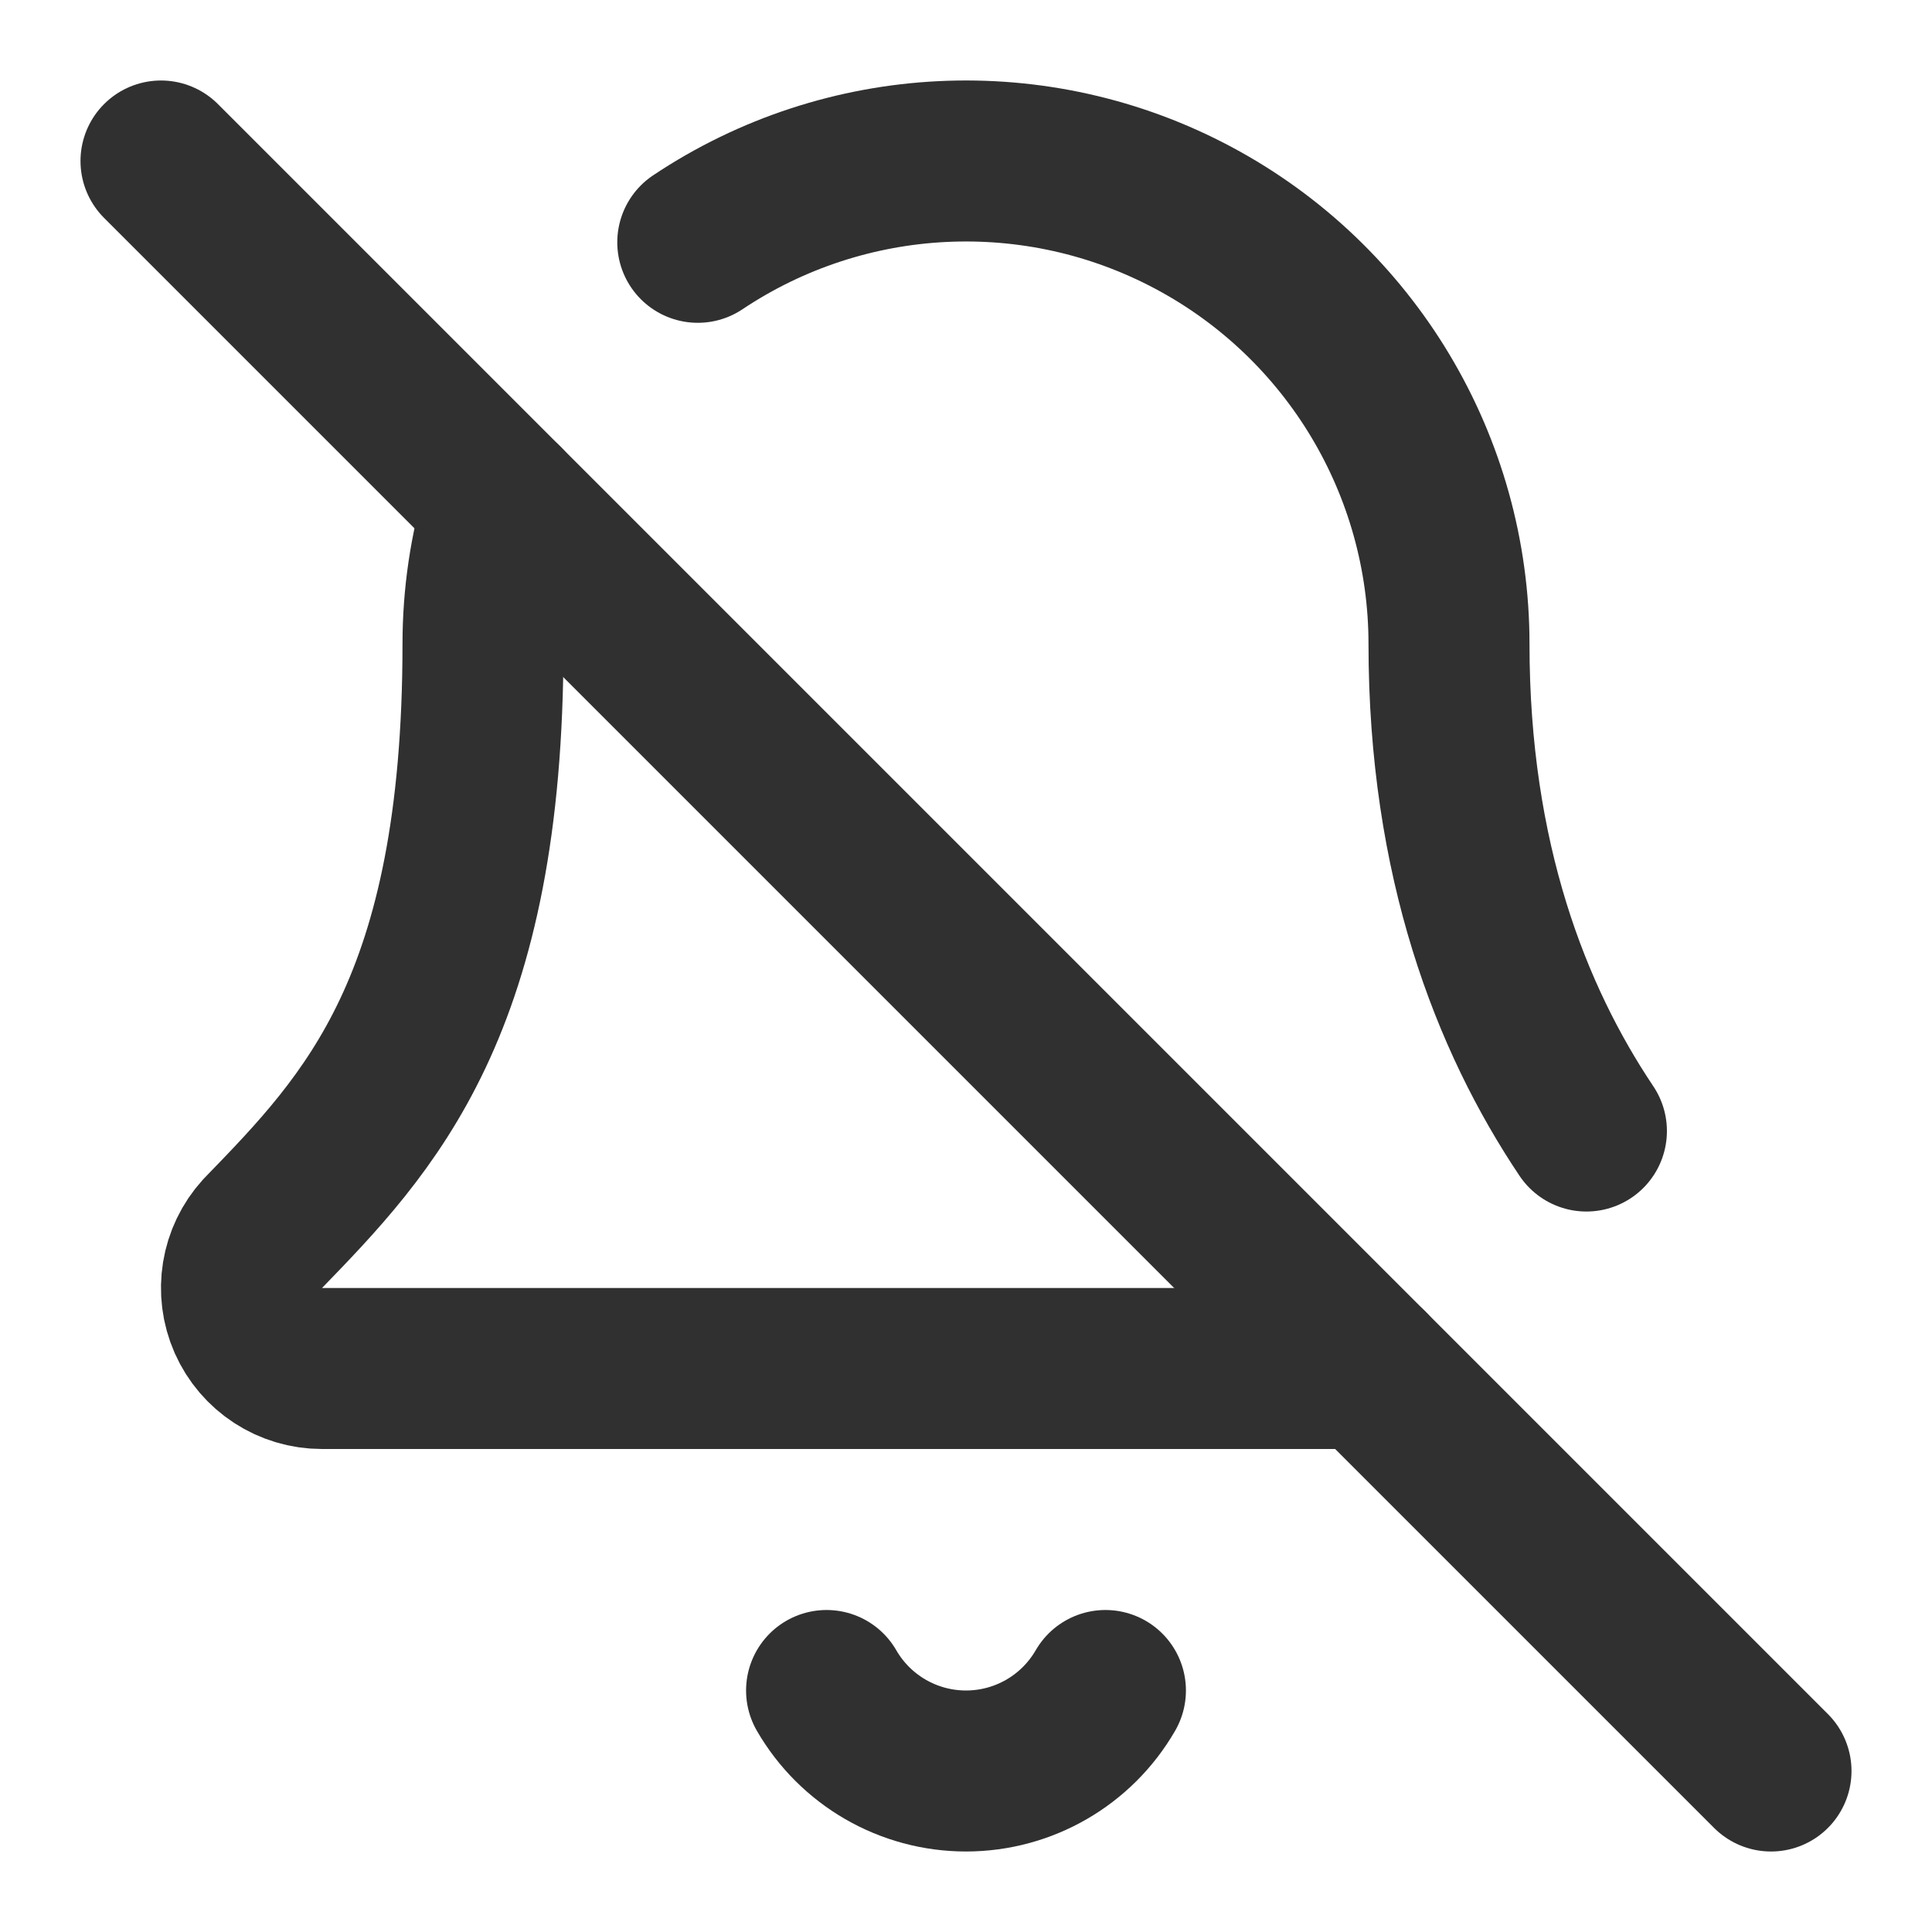
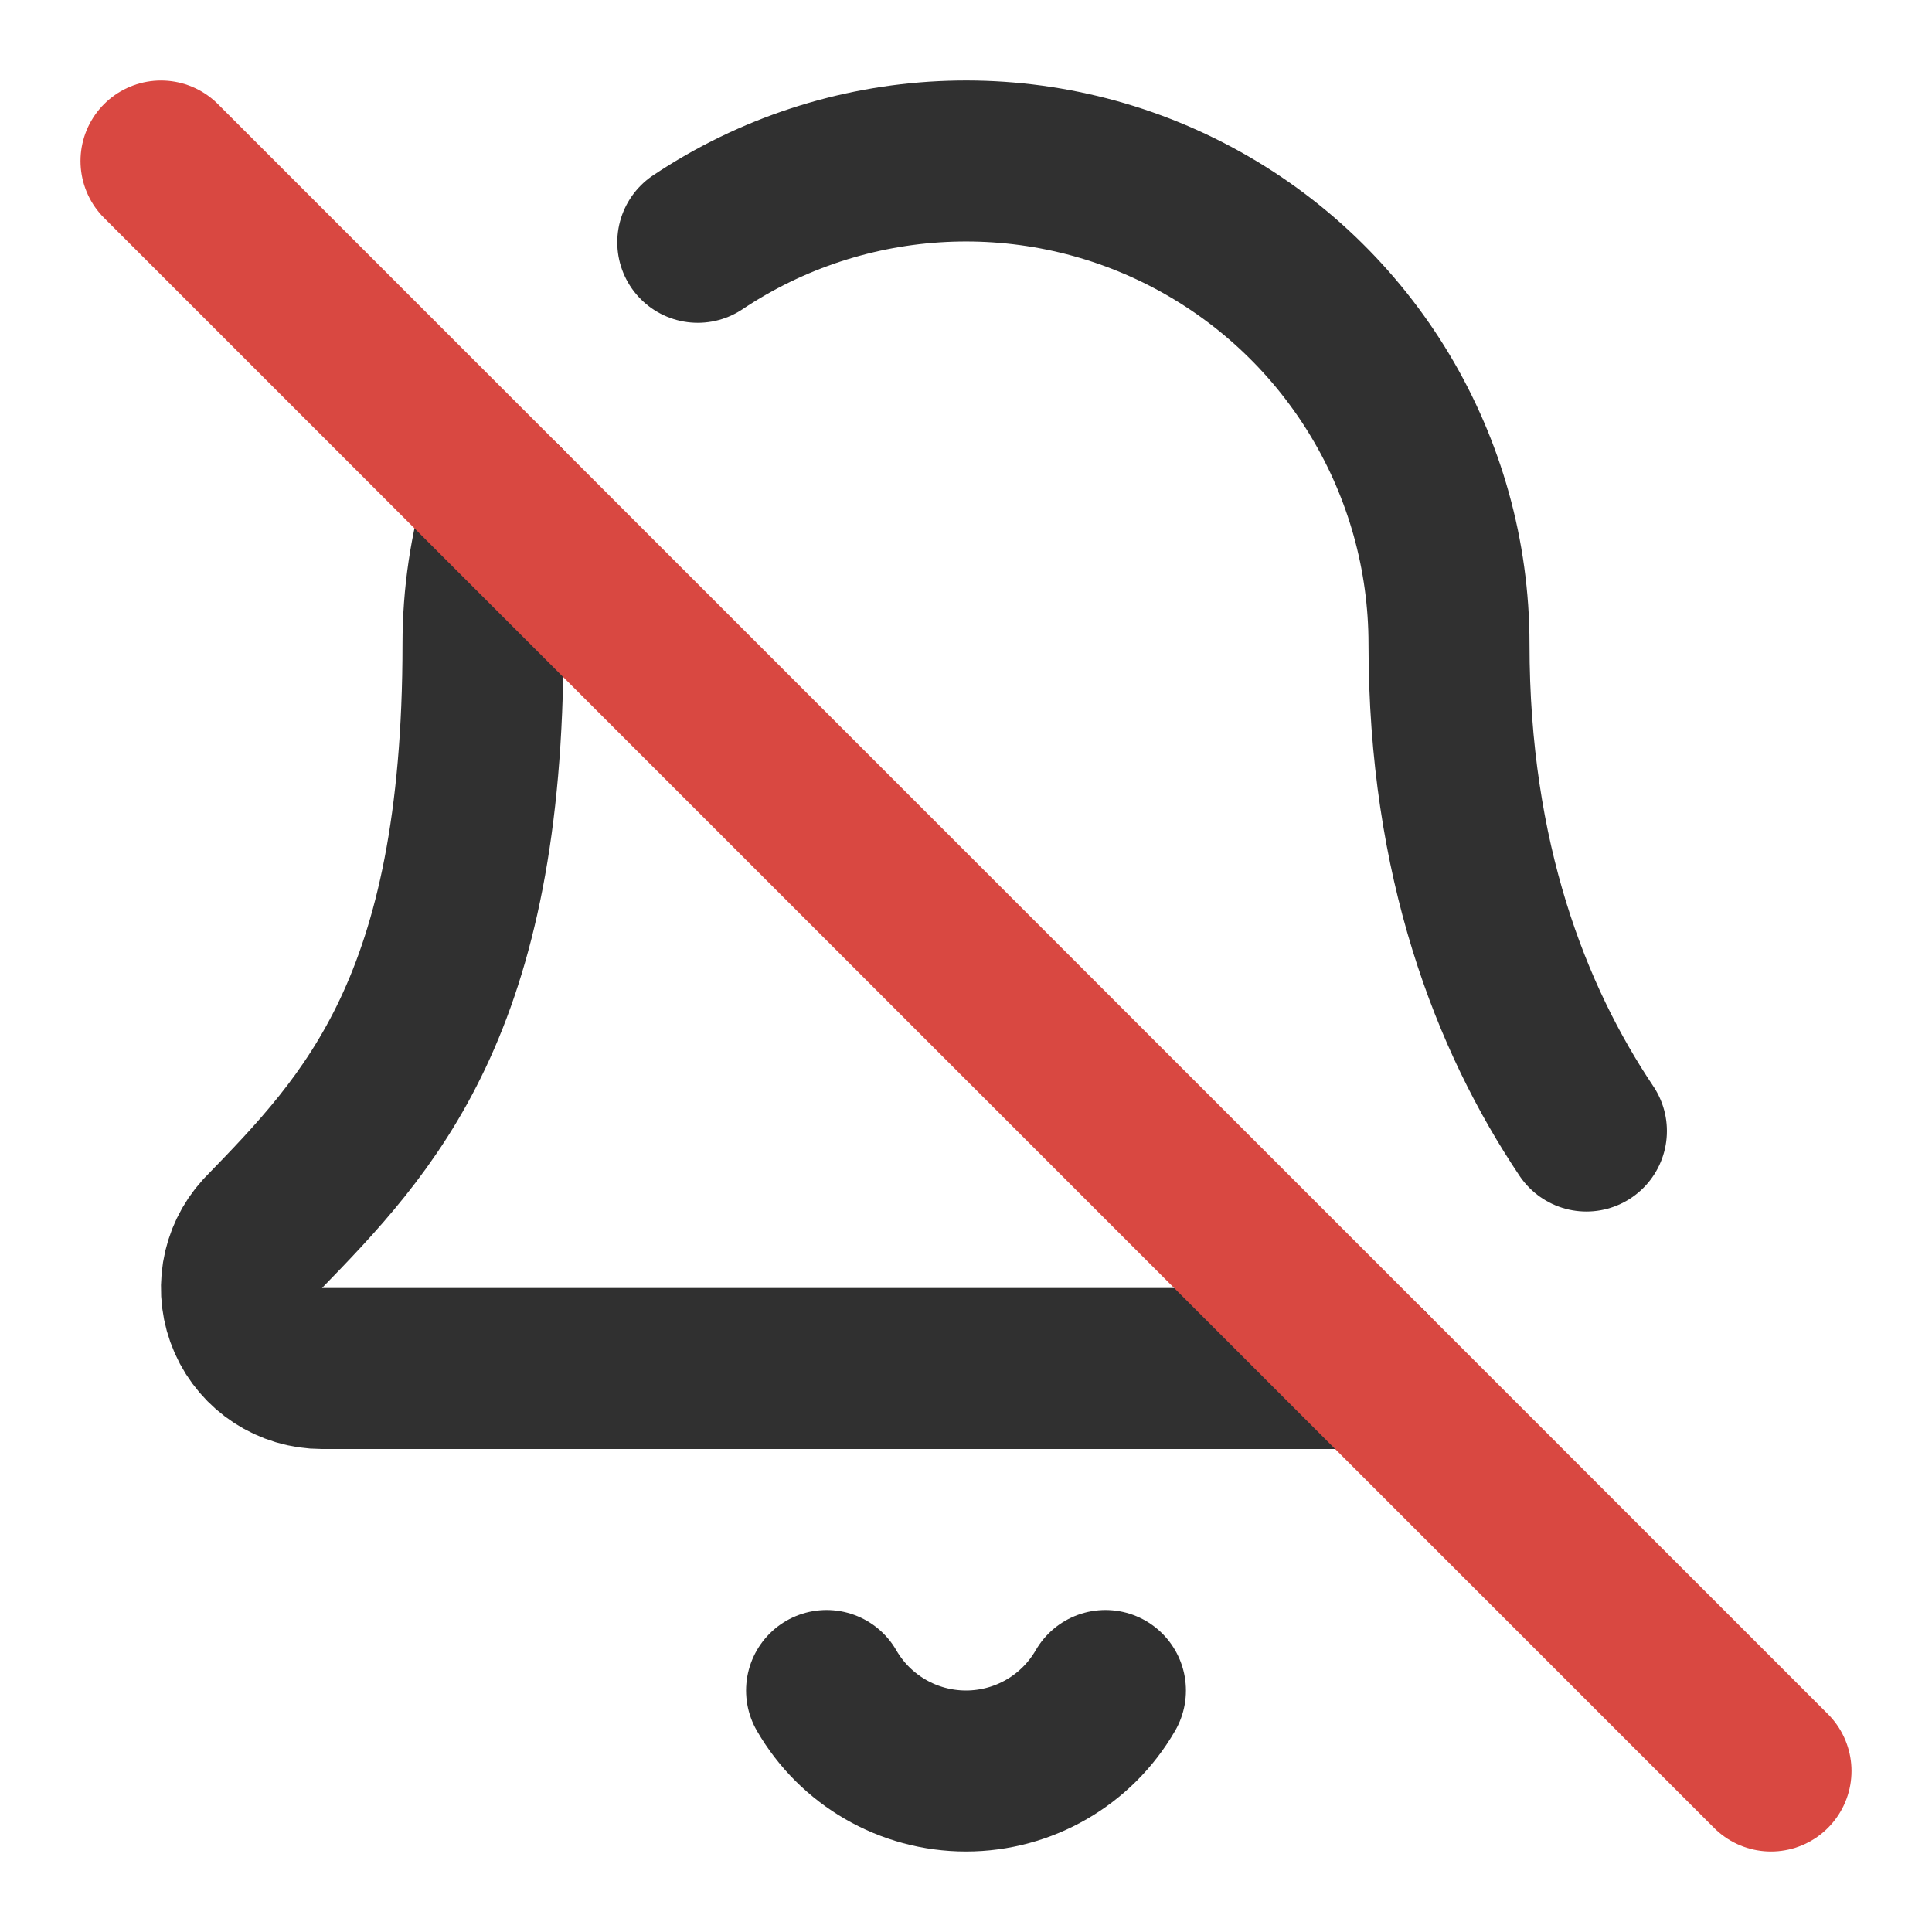
<svg xmlns="http://www.w3.org/2000/svg" width="24" height="24" viewBox="0 0 24 24" fill="none" stroke="#303030" stroke-width="2" stroke-linecap="round" stroke-linejoin="round">
  <path d="M10.268 21a2 2 0 0 0 3.464 0" />
  <path d="M17 17H4a1 1 0 0 1-.74-1.673C4.59 13.956 6 12.499 6 8a6 6 0 0 1 .258-1.742" />
-   <path d="m2 2 20 20" />
+   <path d="m2 2 20 20" stroke="#D94841" />
  <path d="M8.668 3.01A6 6 0 0 1 18 8c0 2.687.77 4.653 1.707 6.05" />
</svg>
